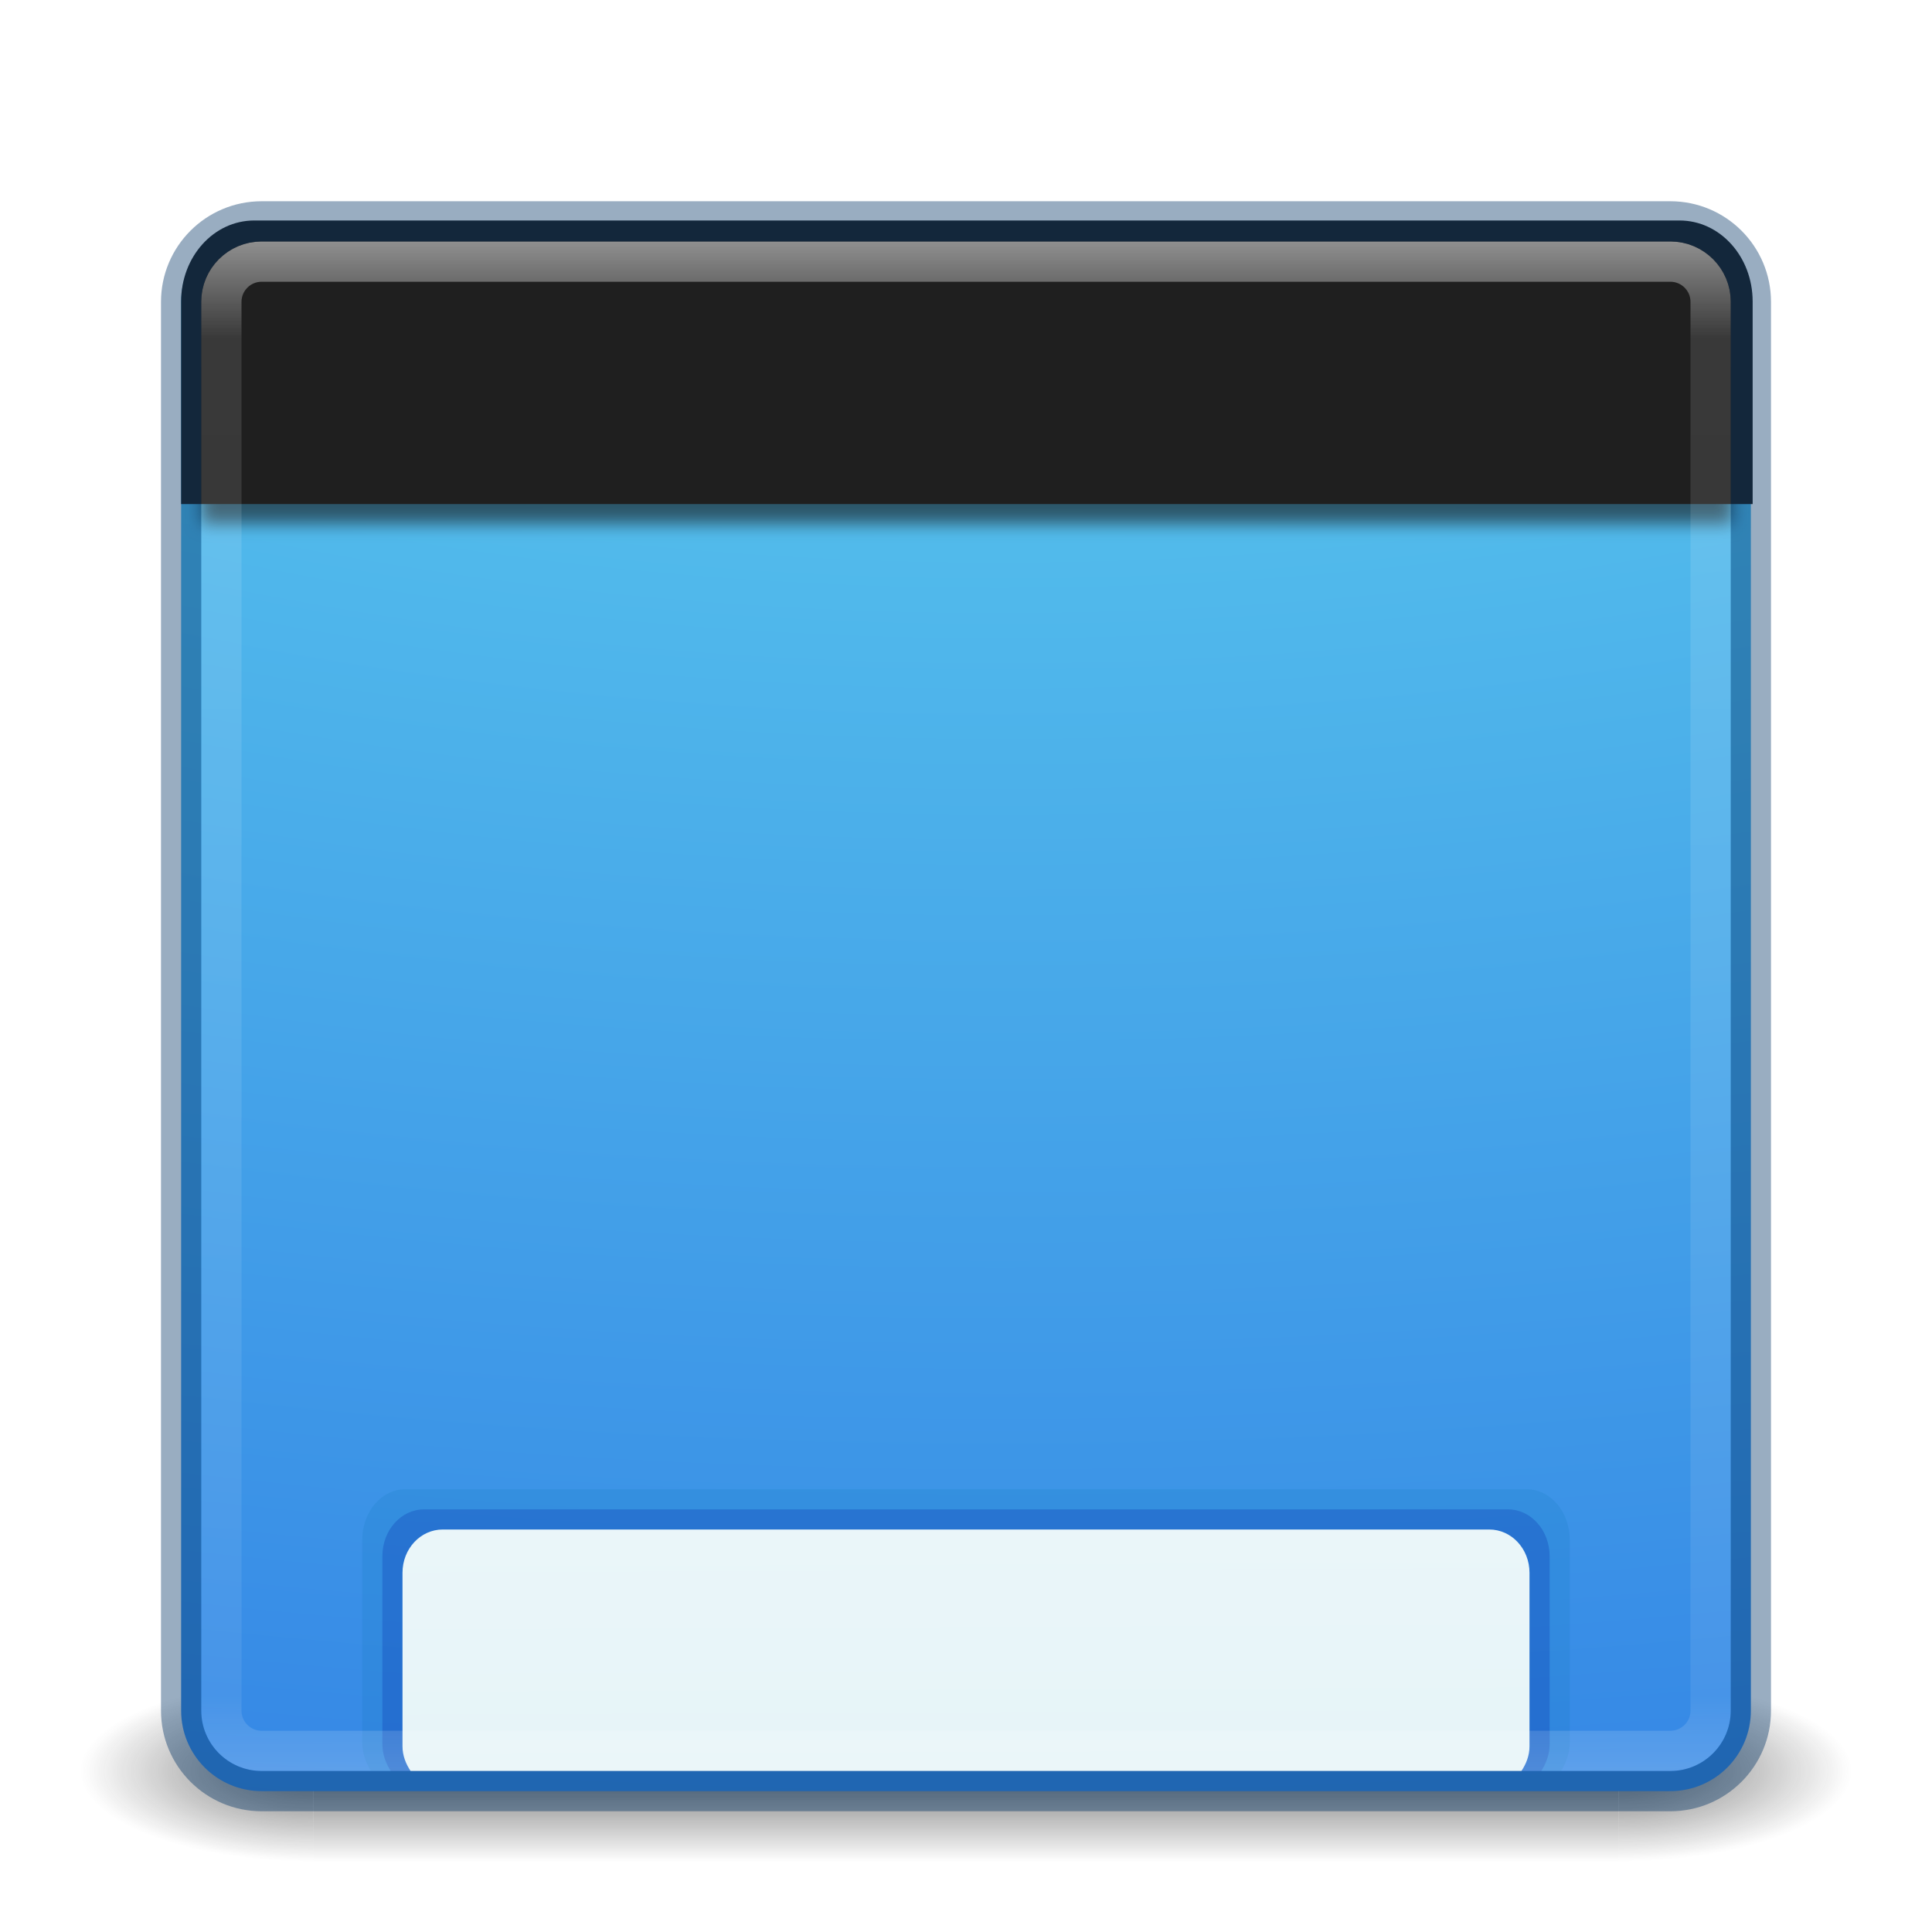
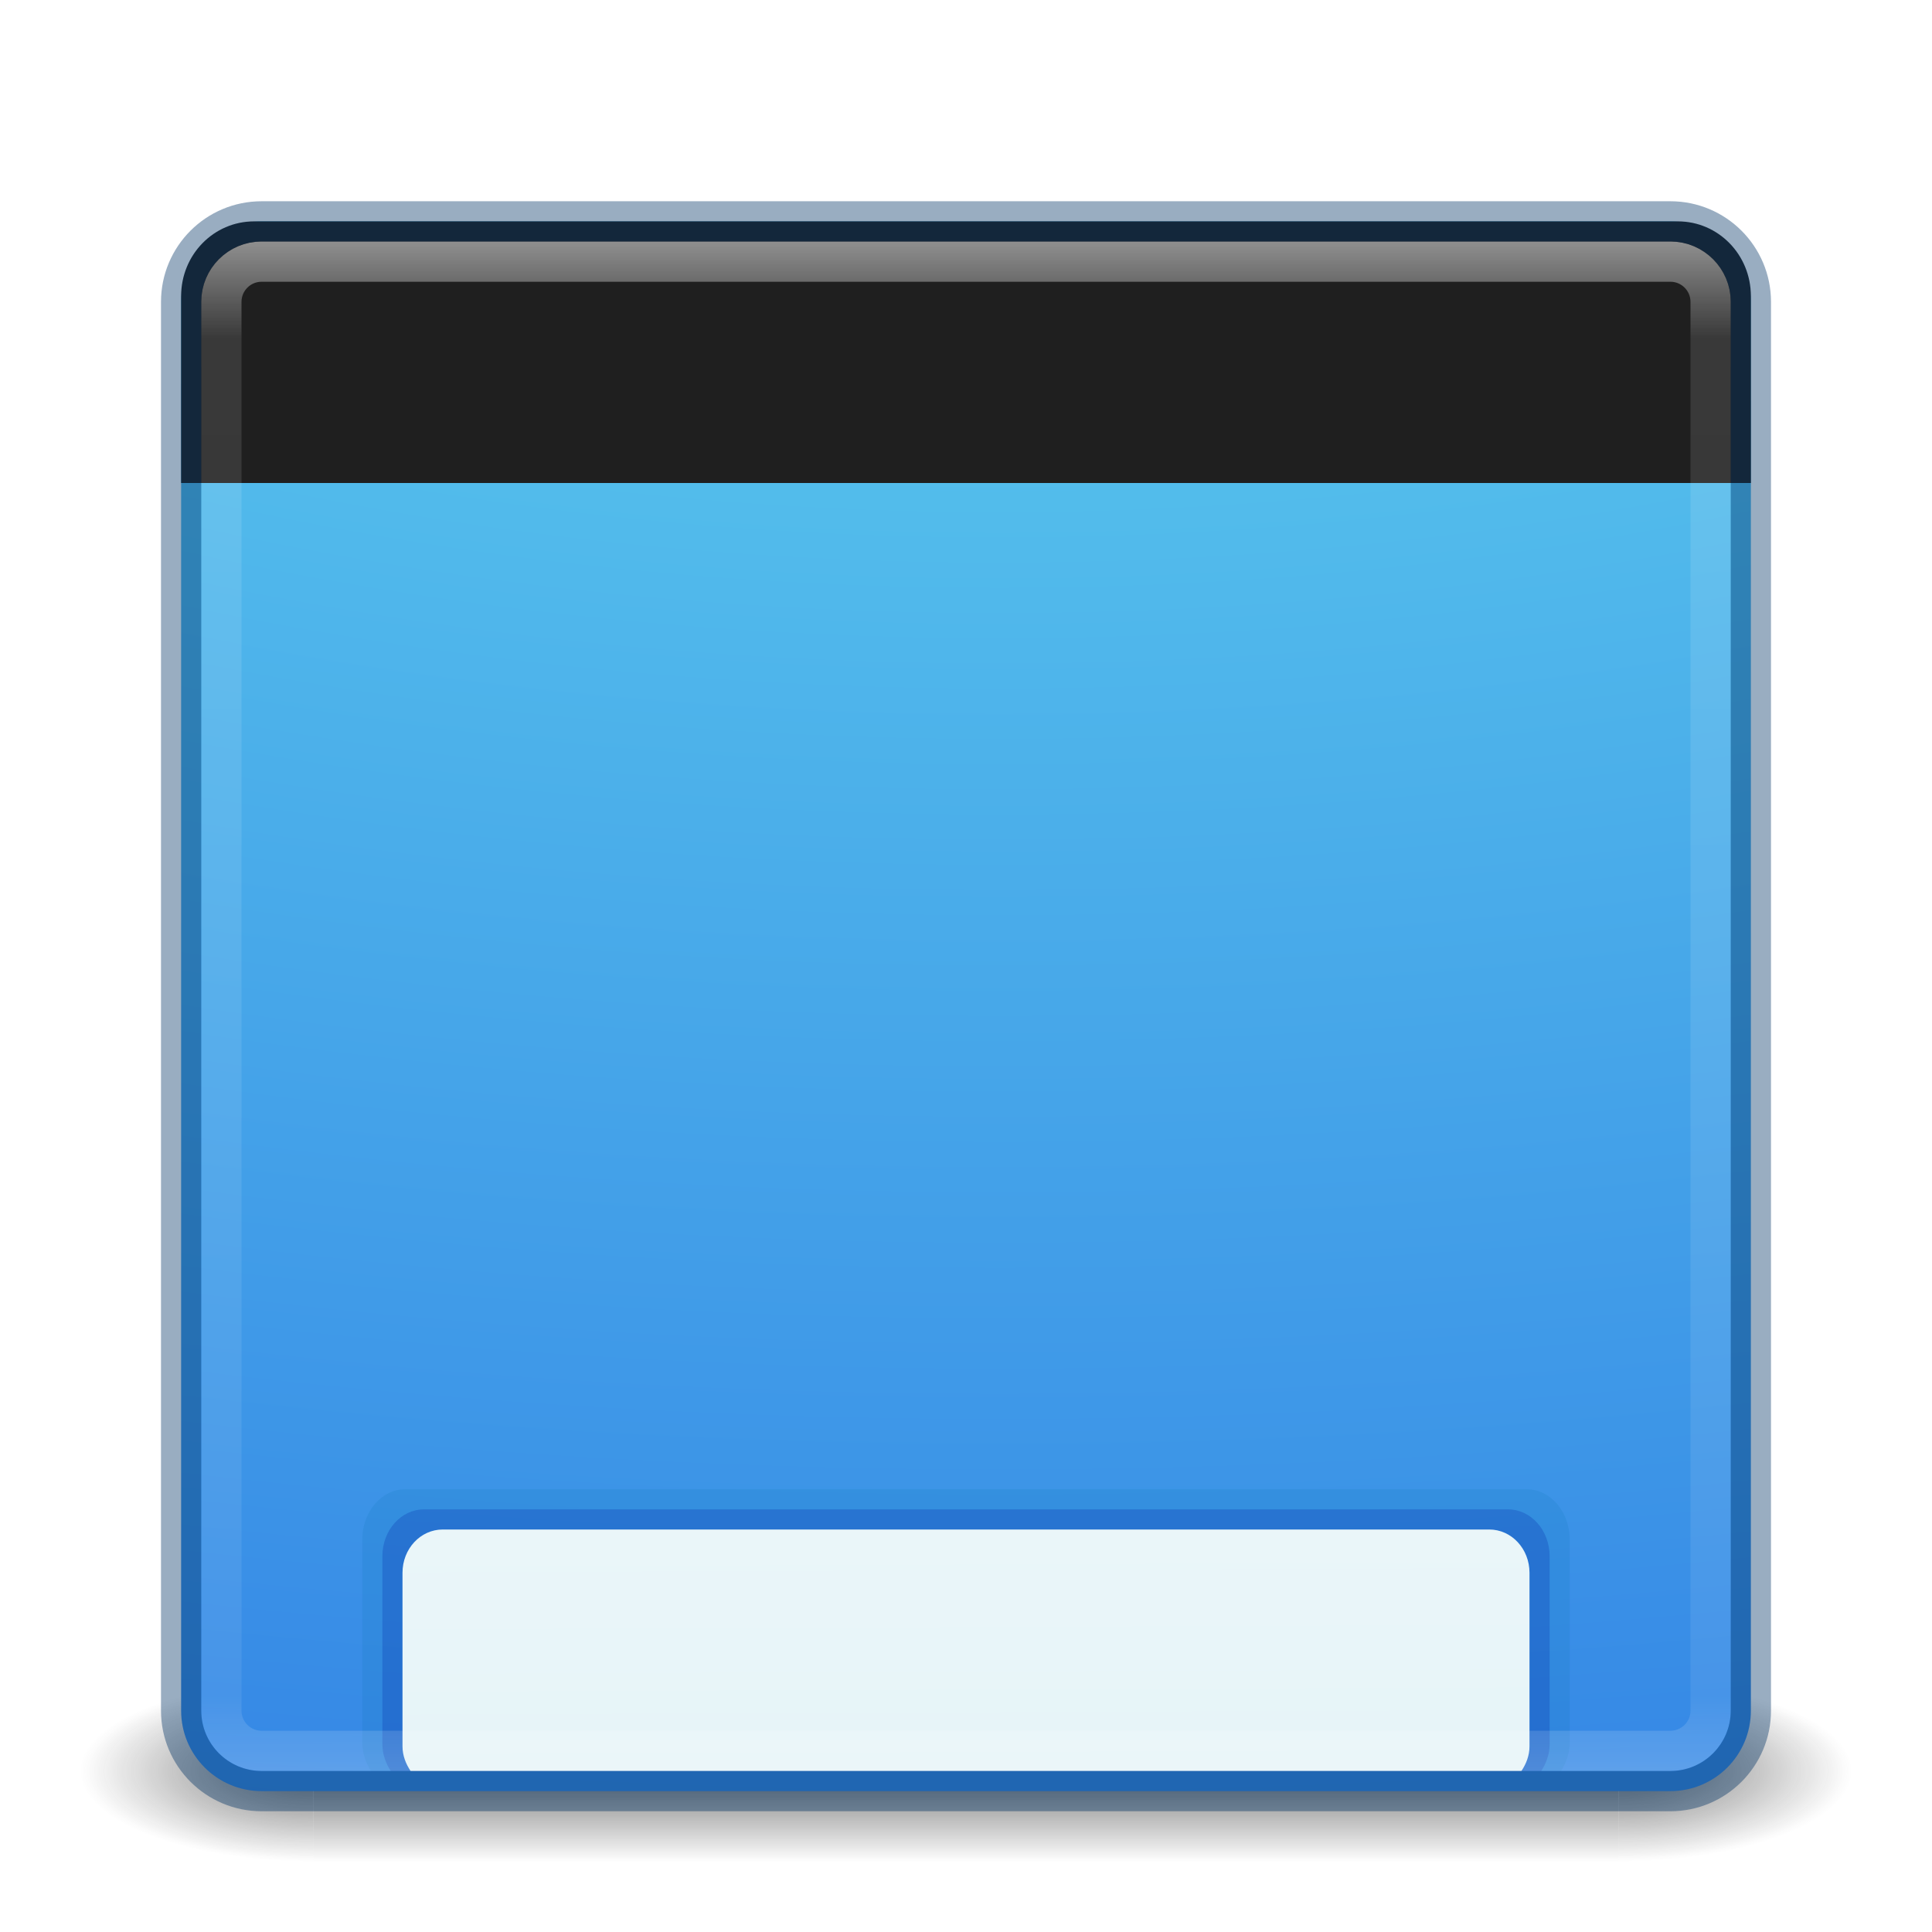
<svg xmlns="http://www.w3.org/2000/svg" xmlns:xlink="http://www.w3.org/1999/xlink" version="1.1" width="48" height="48" id="svg6649">
  <defs id="defs6651">
    <linearGradient x1="167.983" y1="8.508" x2="167.983" y2="54.78" id="linearGradient5414" xlink:href="#linearGradient5803" gradientUnits="userSpaceOnUse" gradientTransform="matrix(0.710907,0,0,0.710907,-91.33499,2.139763)" />
    <linearGradient id="linearGradient5803">
      <stop id="stop5805" style="stop-color:#eff9ff;stop-opacity:1;" offset="0" />
      <stop id="stop5807" style="stop-color:#ddeefe;stop-opacity:1;" offset="1" />
    </linearGradient>
    <linearGradient x1="24" y1="5" x2="24" y2="43" id="linearGradient3058" xlink:href="#linearGradient3924-1" gradientUnits="userSpaceOnUse" gradientTransform="translate(4e-6,1.000006)" />
    <linearGradient id="linearGradient3924-1">
      <stop id="stop3926-3" style="stop-color:#ffffff;stop-opacity:1" offset="0" />
      <stop id="stop3928-91" style="stop-color:#ffffff;stop-opacity:0.235" offset="0.063" />
      <stop id="stop3930-6" style="stop-color:#ffffff;stop-opacity:0.157" offset="0.951" />
      <stop id="stop3932-6" style="stop-color:#ffffff;stop-opacity:0.392" offset="1" />
    </linearGradient>
    <radialGradient cx="6.73" cy="9.957" r="12.672" fx="6.2" fy="9.957" id="radialGradient5521-1" xlink:href="#linearGradient2867-449-88-871-390-598-476-591-434-148-57-177-8-3-3-6-4-8-8-8" gradientUnits="userSpaceOnUse" gradientTransform="matrix(0,9.497552,-11.65996,0,140.9306,-79.16098)" />
    <linearGradient id="linearGradient2867-449-88-871-390-598-476-591-434-148-57-177-8-3-3-6-4-8-8-8">
      <stop id="stop3750-1-0-7-6-6-1-3-9" style="stop-color:#ffcd7d;stop-opacity:1" offset="0" />
      <stop id="stop3752-3-7-4-0-32-8-923-0" style="stop-color:#fc8f36;stop-opacity:1" offset="0.262" />
      <stop id="stop3754-1-8-5-2-7-6-7-1" style="stop-color:#e23a0e;stop-opacity:1" offset="0.705" />
      <stop id="stop3756-1-6-2-6-6-1-96-6" style="stop-color:#ac441f;stop-opacity:1" offset="1" />
    </linearGradient>
    <radialGradient cx="4.993" cy="43.5" r="2.5" fx="4.993" fy="43.5" id="radialGradient3013" xlink:href="#linearGradient3688-166-749" gradientUnits="userSpaceOnUse" gradientTransform="matrix(2.003784,0,0,1.4,27.98813,-17.4)" />
    <linearGradient id="linearGradient3688-166-749">
      <stop id="stop2883" style="stop-color:#181818;stop-opacity:1" offset="0" />
      <stop id="stop2885" style="stop-color:#181818;stop-opacity:0" offset="1" />
    </linearGradient>
    <radialGradient cx="4.993" cy="43.5" r="2.5" fx="4.993" fy="43.5" id="radialGradient3015" xlink:href="#linearGradient3688-464-309" gradientUnits="userSpaceOnUse" gradientTransform="matrix(2.003784,0,0,1.4,-20.01187,-104.4)" />
    <linearGradient id="linearGradient3688-464-309">
      <stop id="stop2889" style="stop-color:#181818;stop-opacity:1" offset="0" />
      <stop id="stop2891" style="stop-color:#181818;stop-opacity:0" offset="1" />
    </linearGradient>
    <linearGradient id="linearGradient3702-501-757">
      <stop id="stop2895" style="stop-color:#181818;stop-opacity:0" offset="0" />
      <stop id="stop2897" style="stop-color:#181818;stop-opacity:1" offset="0.5" />
      <stop id="stop2899" style="stop-color:#181818;stop-opacity:0" offset="1" />
    </linearGradient>
    <linearGradient x1="25.058" y1="47.028" x2="25.058" y2="39.999" id="linearGradient6647" xlink:href="#linearGradient3702-501-757" gradientUnits="userSpaceOnUse" />
    <radialGradient xlink:href="#linearGradient2867-449-88-871-390-598-476-591-434-148-57-177-8-3-5" id="radialGradient4819" gradientUnits="userSpaceOnUse" gradientTransform="matrix(-1.6167311e-7,6.601865,-8.092211,-1.9817022e-7,98.06433,-60.57014)" cx="7.806" cy="9.957" fx="7.276" fy="9.957" r="12.672" />
    <linearGradient id="linearGradient2867-449-88-871-390-598-476-591-434-148-57-177-8-3-5">
      <stop id="stop3750-1-0-6" style="stop-color:#90dbec;stop-opacity:1" offset="0" />
      <stop id="stop3752-3-7-8" style="stop-color:#55c1ec;stop-opacity:1" offset="0.262" />
      <stop id="stop3754-1-8-5" style="stop-color:#3689e6;stop-opacity:1" offset="0.705" />
      <stop id="stop3756-1-6-3" style="stop-color:#2b63a0;stop-opacity:1" offset="1" />
    </linearGradient>
    <radialGradient r="12.672" fy="9.957" fx="6.559" cy="9.957" cx="7.089" gradientTransform="matrix(-1.9251221e-8,6.313193,-7.738373,-2.3597122e-8,101.0411,-56.75514)" gradientUnits="userSpaceOnUse" id="radialGradient4772-9" xlink:href="#linearGradient2867-449-88-871-390-598-476-591-434-148-57-177-8-3-5" />
    <linearGradient y2="609.505" x2="302.857" y1="366.648" x1="302.857" gradientTransform="matrix(0.06732488,0,0,0.01470022,-52.604,28.17698)" gradientUnits="userSpaceOnUse" id="linearGradient4781" xlink:href="#linearGradient5048" />
    <radialGradient r="117.143" fy="486.648" fx="605.714" cy="486.648" cx="605.714" gradientTransform="matrix(-0.02303994,0,0,0.01470022,-30.63975,28.17701)" gradientUnits="userSpaceOnUse" id="radialGradient4778" xlink:href="#linearGradient5060" />
    <radialGradient r="117.143" fy="486.648" fx="605.714" cy="486.648" cx="605.714" gradientTransform="matrix(0.02303995,0,0,0.01470022,-25.90198,28.17701)" gradientUnits="userSpaceOnUse" id="radialGradient4775" xlink:href="#linearGradient5060" />
    <radialGradient r="12.672" fy="9.957" fx="7.276" cy="9.957" cx="7.806" gradientTransform="matrix(-1.6167311e-7,6.601865,-8.092211,-1.9817022e-7,104.5643,-58.57295)" gradientUnits="userSpaceOnUse" id="radialGradient4772" xlink:href="#linearGradient2867-449-88-871-390-598-476-591-434-148-57-177-8-3" />
    <linearGradient y2="42.094" x2="24" y1="5.942" x1="24" gradientTransform="matrix(0.8918919,0,0,1.135135,-49.66826,-13.6064)" gradientUnits="userSpaceOnUse" id="linearGradient4769" xlink:href="#linearGradient3874" />
    <linearGradient x1="24" y1="5.942" x2="24" y2="42.094" id="linearGradient3034" xlink:href="#linearGradient3874" gradientUnits="userSpaceOnUse" gradientTransform="matrix(0.8918919,0,0,1.135135,2.5946,-4.743231)" />
    <linearGradient id="linearGradient3874">
      <stop id="stop3876" style="stop-color:#ffffff;stop-opacity:1" offset="0" />
      <stop id="stop3878" style="stop-color:#ffffff;stop-opacity:0.235" offset="0.004" />
      <stop id="stop3880" style="stop-color:#ffffff;stop-opacity:0.157" offset="0.994" />
      <stop id="stop3882" style="stop-color:#ffffff;stop-opacity:0.392" offset="1" />
    </linearGradient>
    <radialGradient cx="7.806" cy="9.957" r="12.672" fx="7.276" fy="9.957" id="radialGradient3037" xlink:href="#linearGradient2867-449-88-871-390-598-476-591-434-148-57-177-8-3" gradientUnits="userSpaceOnUse" gradientTransform="matrix(-1.6167311e-7,6.601865,-8.092211,-1.9817022e-7,104.5643,-60.07295)" />
    <linearGradient id="linearGradient2867-449-88-871-390-598-476-591-434-148-57-177-8-3">
      <stop id="stop3750-1-0" style="stop-color:#90dbec;stop-opacity:1" offset="0" />
      <stop id="stop3752-3-7" style="stop-color:#55c1ec;stop-opacity:1" offset="0.262" />
      <stop id="stop3754-1-8" style="stop-color:#3689e6;stop-opacity:1" offset="0.705" />
      <stop id="stop3756-1-6" style="stop-color:#2b63a0;stop-opacity:1" offset="1" />
    </linearGradient>
    <radialGradient cx="605.714" cy="486.648" r="117.143" fx="605.714" fy="486.648" id="radialGradient3042" xlink:href="#linearGradient5060" gradientUnits="userSpaceOnUse" gradientTransform="matrix(0.02303995,0,0,0.01470022,26.36088,37.04018)" />
    <linearGradient id="linearGradient5060">
      <stop id="stop5062" style="stop-color:#000000;stop-opacity:1" offset="0" />
      <stop id="stop5064" style="stop-color:#000000;stop-opacity:0" offset="1" />
    </linearGradient>
    <radialGradient cx="605.714" cy="486.648" r="117.143" fx="605.714" fy="486.648" id="radialGradient3045" xlink:href="#linearGradient5060" gradientUnits="userSpaceOnUse" gradientTransform="matrix(-0.02303994,0,0,0.01470022,21.62311,37.04018)" />
    <linearGradient id="linearGradient5048">
      <stop id="stop5050" style="stop-color:#000000;stop-opacity:0" offset="0" />
      <stop id="stop5056" style="stop-color:#000000;stop-opacity:1" offset="0.5" />
      <stop id="stop5052" style="stop-color:#000000;stop-opacity:0" offset="1" />
    </linearGradient>
    <linearGradient x1="302.857" y1="366.648" x2="302.857" y2="609.505" id="linearGradient3931" xlink:href="#linearGradient5048" gradientUnits="userSpaceOnUse" gradientTransform="matrix(0.06732488,0,0,0.01470022,-0.3411391,37.04015)" />
    <linearGradient x1="-9.187" y1="19.331" x2="-9.187" y2="38.719" id="linearGradient3128" xlink:href="#linearGradient4661-1" gradientUnits="userSpaceOnUse" gradientTransform="translate(44.44527,0)" />
    <linearGradient id="linearGradient4661-1">
      <stop id="stop4663-7" style="stop-color:#000000;stop-opacity:1" offset="0" />
      <stop id="stop4665-2" style="stop-color:#000000;stop-opacity:0" offset="1" />
    </linearGradient>
    <linearGradient x1="-17.202" y1="13.259" x2="-17.202" y2="18.771" id="linearGradient3126" xlink:href="#linearGradient4661-1" gradientUnits="userSpaceOnUse" gradientTransform="translate(44.44527,0)" />
    <linearGradient x1="24.133" y1="44.475" x2="32" y2="26" id="linearGradient4023-7" xlink:href="#linearGradient3707-319-631-407-324-4" gradientUnits="userSpaceOnUse" gradientTransform="translate(44.44527,-0.9999998)" />
    <linearGradient id="linearGradient3707-319-631-407-324-4">
      <stop id="stop3760-5" style="stop-color:#185f9a;stop-opacity:1" offset="0" />
      <stop id="stop3762-2" style="stop-color:#599ec9;stop-opacity:1" offset="1" />
    </linearGradient>
    <linearGradient x1="71.204" y1="6.238" x2="71.204" y2="44.341" id="linearGradient3906-0" xlink:href="#linearGradient4011" gradientUnits="userSpaceOnUse" gradientTransform="translate(-47.73351,-0.3572397)" />
    <linearGradient id="linearGradient4011">
      <stop id="stop4013" style="stop-color:#ffffff;stop-opacity:1" offset="0" />
      <stop id="stop4015" style="stop-color:#ffffff;stop-opacity:0.235" offset="0.508" />
      <stop id="stop4017" style="stop-color:#ffffff;stop-opacity:0.157" offset="0.835" />
      <stop id="stop4019" style="stop-color:#ffffff;stop-opacity:0.392" offset="1" />
    </linearGradient>
    <radialGradient cx="3.972" cy="8.45" r="20" fx="3.972" fy="8.45" id="radialGradient3909-0" xlink:href="#linearGradient2867-449-88-871-390-598-476-591-434-148-57-177-3-8" gradientUnits="userSpaceOnUse" gradientTransform="matrix(0,2.37672,-2.514286,-6.4690655e-8,45.24524,-9.412373)" />
    <linearGradient id="linearGradient2867-449-88-871-390-598-476-591-434-148-57-177-3-8">
      <stop id="stop3750-8-9" style="stop-color:#90dbec;stop-opacity:1" offset="0" />
      <stop id="stop3752-3-2" style="stop-color:#42baea;stop-opacity:1" offset="0.262" />
      <stop id="stop3754-7-2" style="stop-color:#3689e6;stop-opacity:1" offset="0.705" />
      <stop id="stop3756-9-3" style="stop-color:#2b63a0;stop-opacity:1" offset="1" />
    </linearGradient>
    <linearGradient x1="24" y1="44" x2="24" y2="3.899" id="linearGradient3911-1" xlink:href="#linearGradient3707-319-631-407-324-3-8" gradientUnits="userSpaceOnUse" gradientTransform="translate(2.39e-6,1)" />
    <linearGradient id="linearGradient3707-319-631-407-324-3-8">
      <stop id="stop3760-7-3" style="stop-color:#185f9a;stop-opacity:1" offset="0" />
      <stop id="stop3762-8-4" style="stop-color:#599ec9;stop-opacity:1" offset="1" />
    </linearGradient>
    <linearGradient id="linearGradient8838">
      <stop id="stop8840" style="stop-color:#000000;stop-opacity:1" offset="0" />
      <stop id="stop8842" style="stop-color:#000000;stop-opacity:0" offset="1" />
    </linearGradient>
    <radialGradient cx="62.625" cy="4.625" r="10.625" fx="62.625" fy="4.625" id="radialGradient3182" xlink:href="#linearGradient8838" gradientUnits="userSpaceOnUse" gradientTransform="matrix(2.164706,0,0,0.7529402,-111.5647,36.51765)" />
    <linearGradient xlink:href="#linearGradient4632-0-6-4-0-8" id="linearGradient4544" gradientUnits="userSpaceOnUse" gradientTransform="matrix(1,0,0,1.035714,-1.499984,-17.08928)" x1="35.793" y1="17.118" x2="35.793" y2="43.761" />
    <linearGradient id="linearGradient4632-0-6-4-0-8">
      <stop id="stop4634-4-4-7-9-9" style="stop-color:#e9e9e9;stop-opacity:1" offset="0" />
      <stop id="stop4636-3-1-5-8-1" style="stop-color:#b4b4b4;stop-opacity:1" offset="1" />
    </linearGradient>
    <linearGradient xlink:href="#linearGradient4632-0-6-4-0" id="linearGradient4510" gradientUnits="userSpaceOnUse" gradientTransform="matrix(1,0,0,1.035714,2.3191375e-5,-7.589283)" x1="35.793" y1="17.118" x2="35.793" y2="43.761" />
    <linearGradient id="linearGradient4632-0-6-4-0">
      <stop id="stop4634-4-4-7-9" style="stop-color:#e9e9e9;stop-opacity:1" offset="0" />
      <stop id="stop4636-3-1-5-8" style="stop-color:#b4b4b4;stop-opacity:1" offset="1" />
    </linearGradient>
    <linearGradient x1="35.793" y1="17.118" x2="35.793" y2="43.761" id="linearGradient4638-4-6-8-9-9-5-8-1" xlink:href="#linearGradient4632-0-6-4-0" gradientUnits="userSpaceOnUse" gradientTransform="matrix(1,0,0,1.035714,-74.38109,-2.79855)" />
    <linearGradient x1="42.471" y1="11.953" x2="42.471" y2="35.582" id="linearGradient3381-56-2-7-5-0-8-0-0" xlink:href="#linearGradient3454-2-8-6-1-1-8-0-6" gradientUnits="userSpaceOnUse" gradientTransform="matrix(0.8918903,0,0,1.058028,3.120661,5.353602)" />
    <linearGradient id="linearGradient3454-2-8-6-1-1-8-0-6">
      <stop id="stop3456-4-7-9-4-0-3-6-2" style="stop-color:#ffffff;stop-opacity:1" offset="0" />
      <stop id="stop3458-39-0-8-61-3-8-9-0" style="stop-color:#ffffff;stop-opacity:0.235" offset="0.01" />
      <stop id="stop3460-7-5-4-1-6-6-6-2" style="stop-color:#ffffff;stop-opacity:0.157" offset="0.99" />
      <stop id="stop3462-0-5-6-6-2-1-6-0" style="stop-color:#ffffff;stop-opacity:0.392" offset="1" />
    </linearGradient>
    <linearGradient x1="22.935" y1="49.629" x2="22.809" y2="36.658" id="linearGradient3072-0-3-0-7-4-8-7" xlink:href="#linearGradient6129-963-697-142-998-580-273-0-8-4-9-0-0-0" gradientUnits="userSpaceOnUse" gradientTransform="matrix(1.144692,0,0,0.9977536,3.790608,16.59489)" />
    <linearGradient id="linearGradient6129-963-697-142-998-580-273-0-8-4-9-0-0-0">
      <stop id="stop2661-3-02-4-8-0-4-3" style="stop-color:#0a0a0a;stop-opacity:0.498" offset="0" />
      <stop id="stop2663-2-8-06-2-4-6-4" style="stop-color:#0a0a0a;stop-opacity:0" offset="1" />
    </linearGradient>
    <linearGradient x1="35.793" y1="17.118" x2="35.793" y2="43.761" id="linearGradient4638-4-6-8-9-9-5-8" xlink:href="#linearGradient4632-0-6-4" gradientUnits="userSpaceOnUse" gradientTransform="matrix(1,0,0,1.035714,-74.38109,-2.79855)" />
    <linearGradient id="linearGradient4632-0-6-4">
      <stop id="stop4634-4-4-7" style="stop-color:#e9e9e9;stop-opacity:1" offset="0" />
      <stop id="stop4636-3-1-5" style="stop-color:#b4b4b4;stop-opacity:1" offset="1" />
    </linearGradient>
    <radialGradient cx="605.714" cy="486.648" r="117.143" fx="605.714" fy="486.648" id="radialGradient3080-2-3-9-9-8-8-9" xlink:href="#linearGradient5060-820-9-0-7-1-7-7-1" gradientUnits="userSpaceOnUse" gradientTransform="matrix(-0.03079083,0,0,0.02470588,23.38981,31.94163)" />
    <linearGradient id="linearGradient5060-820-9-0-7-1-7-7-1">
      <stop id="stop2681-5-4-3-6-3-8-2" style="stop-color:#000000;stop-opacity:1" offset="0" />
      <stop id="stop2683-8-6-9-4-6-6-2" style="stop-color:#000000;stop-opacity:0" offset="1" />
    </linearGradient>
    <radialGradient cx="605.714" cy="486.648" r="117.143" fx="605.714" fy="486.648" id="radialGradient3083-4-5-6-4-5-0-5" xlink:href="#linearGradient5060-179-2-0-3-6-2-2-8" gradientUnits="userSpaceOnUse" gradientTransform="matrix(0.03079083,0,0,0.02470588,24.61022,31.94163)" />
    <linearGradient id="linearGradient5060-179-2-0-3-6-2-2-8">
      <stop id="stop2675-9-9-4-1-4-4-9" style="stop-color:#000000;stop-opacity:1" offset="0" />
      <stop id="stop2677-1-7-2-6-1-8-3" style="stop-color:#000000;stop-opacity:0" offset="1" />
    </linearGradient>
    <linearGradient x1="302.857" y1="366.648" x2="302.857" y2="609.505" id="linearGradient3086-4-4-0-5-5-7-4" xlink:href="#linearGradient5048-585-4-0-56-2-5-2-1" gradientUnits="userSpaceOnUse" gradientTransform="matrix(0.07938856,0,0,0.02470588,-4.693285,31.94163)" />
    <linearGradient id="linearGradient5048-585-4-0-56-2-5-2-1">
      <stop id="stop2667-5-0-7-4-7-7-2" style="stop-color:#000000;stop-opacity:0" offset="0" />
      <stop id="stop2669-4-1-8-0-6-9-3" style="stop-color:#000000;stop-opacity:1" offset="0.5" />
      <stop id="stop2671-2-6-3-2-0-6-0" style="stop-color:#000000;stop-opacity:0" offset="1" />
    </linearGradient>
    <linearGradient x1="21.37" y1="4.248" x2="21.37" y2="34.143" id="linearGradient3381-5-5-29-4-6-5-0-4" xlink:href="#linearGradient4507-9-2-2-3-6-9-9" gradientUnits="userSpaceOnUse" gradientTransform="matrix(0.8918903,0,0,1.058028,3.120725,5.353589)" />
    <linearGradient id="linearGradient4507-9-2-2-3-6-9-9">
      <stop id="stop4509-9-8-4-2-3-4-5" style="stop-color:#ffffff;stop-opacity:1" offset="0" />
      <stop id="stop4511-7-50-2-1-3-9-4" style="stop-color:#ffffff;stop-opacity:0.235" offset="0.074" />
      <stop id="stop4513-2-0-2-9-2-6-2" style="stop-color:#ffffff;stop-opacity:0.157" offset="0.99" />
      <stop id="stop4515-3-9-8-6-6-0-7" style="stop-color:#ffffff;stop-opacity:0.392" offset="1" />
    </linearGradient>
    <linearGradient x1="62.989" y1="13" x2="62.989" y2="16" id="linearGradient3089-5-2-9-8-6-8-0-7-1" xlink:href="#linearGradient4646-6-91-5-0-5-8-4" gradientUnits="userSpaceOnUse" gradientTransform="translate(-50.94089,-1.1095734e-5)" />
    <linearGradient id="linearGradient4646-6-91-5-0-5-8-4">
      <stop id="stop4648-2-4-6-6-8-7-1" style="stop-color:#f9f9f9;stop-opacity:1" offset="0" />
      <stop id="stop4650-3-8-5-3-4-5-7" style="stop-color:#d8d8d8;stop-opacity:1" offset="1" />
    </linearGradient>
    <linearGradient id="linearGradient3104-8-8-97-4-6-2-0-1-4-0-5-8">
      <stop id="stop3106-5-4-3-5-0-1-61-9-2-7-3-3" style="stop-color:#000000;stop-opacity:0.322" offset="0" />
      <stop id="stop3108-4-3-7-8-2-4-01-9-9-0-6-4" style="stop-color:#000000;stop-opacity:0.278" offset="1" />
    </linearGradient>
    <linearGradient x1="-51.786" y1="53.514" x2="-51.786" y2="3.634" id="linearGradient20094" xlink:href="#linearGradient3104-8-8-97-4-6-2-0-1-4-0-5-8" gradientUnits="userSpaceOnUse" gradientTransform="matrix(0.8074983,0,0,0.833744,106.8767,-0.0698511)" />
    <linearGradient id="linearGradient3680-6-6-6-3-7-2">
      <stop offset="0" style="stop-color:#ebebeb;stop-opacity:1;" id="stop3682-4-6-1-3-7-5" />
      <stop offset="1" style="stop-color:#ffffff;stop-opacity:1" id="stop3684-8-5-8-0-2-9" />
    </linearGradient>
    <linearGradient y2="7.488" x2="20" y1="36.488" x1="20" gradientTransform="translate(4.485981,3.512142)" gradientUnits="userSpaceOnUse" id="linearGradient3018-5-8" xlink:href="#linearGradient3680-6-6-6-3-7-2" />
    <linearGradient id="linearGradient2867-449-88-871-390-598-476-591-434-148-57-177-8-3-3-6-4-8-8-8-5">
      <stop offset="0" style="stop-color:#505050;stop-opacity:1;" id="stop3750-1-0-7-6-6-1-3-9-3" />
      <stop offset="0.262" style="stop-color:#2b2b2b;stop-opacity:1;" id="stop3752-3-7-4-0-32-8-923-0-7" />
      <stop offset="0.705" style="stop-color:#0a0a0a;stop-opacity:1;" id="stop3754-1-8-5-2-7-6-7-1-9" />
      <stop offset="1" style="stop-color:#000000;stop-opacity:1;" id="stop3756-1-6-2-6-6-1-96-6-0" />
    </linearGradient>
    <linearGradient y2="39.999" x2="25.058" y1="47.028" x1="25.058" gradientUnits="userSpaceOnUse" id="linearGradient3042" xlink:href="#linearGradient3702-501-757-7" />
    <radialGradient r="2.5" fy="43.5" fx="4.993" cy="43.5" cx="4.993" gradientTransform="matrix(2.003784,0,0,1.4,-20.01187,-104.4)" gradientUnits="userSpaceOnUse" id="radialGradient3040" xlink:href="#linearGradient3688-464-309-1" />
    <radialGradient r="2.5" fy="43.5" fx="4.993" cy="43.5" cx="4.993" gradientTransform="matrix(2.003784,0,0,1.4,27.98813,-17.4)" gradientUnits="userSpaceOnUse" id="radialGradient3038" xlink:href="#linearGradient3688-166-749-4" />
    <linearGradient y2="43" x2="24" y1="5" x1="24" gradientTransform="translate(4e-6,1.000006)" gradientUnits="userSpaceOnUse" id="linearGradient3024" xlink:href="#linearGradient3895" />
    <linearGradient id="linearGradient3702-501-757-7">
      <stop offset="0" style="stop-color:#181818;stop-opacity:0" id="stop2895-8" />
      <stop offset="0.5" style="stop-color:#181818;stop-opacity:1" id="stop2897-0" />
      <stop offset="1" style="stop-color:#181818;stop-opacity:0" id="stop2899-2" />
    </linearGradient>
    <linearGradient id="linearGradient3688-464-309-1">
      <stop offset="0" style="stop-color:#181818;stop-opacity:1" id="stop2889-3" />
      <stop offset="1" style="stop-color:#181818;stop-opacity:0" id="stop2891-3" />
    </linearGradient>
    <linearGradient id="linearGradient3688-166-749-4">
      <stop offset="0" style="stop-color:#181818;stop-opacity:1" id="stop2883-1" />
      <stop offset="1" style="stop-color:#181818;stop-opacity:0" id="stop2885-5" />
    </linearGradient>
    <linearGradient id="linearGradient3895">
      <stop id="stop3897" style="stop-color:#ffffff;stop-opacity:1" offset="0" />
      <stop id="stop3899" style="stop-color:#ffffff;stop-opacity:0.235" offset="0.053" />
      <stop id="stop3901" style="stop-color:#ffffff;stop-opacity:0.157" offset="0.951" />
      <stop id="stop3903" style="stop-color:#ffffff;stop-opacity:0.392" offset="1" />
    </linearGradient>
    <linearGradient xlink:href="#linearGradient5803" id="linearGradient3332" gradientUnits="userSpaceOnUse" gradientTransform="matrix(0.710907,0,0,0.710907,-92.05502,1.610629)" x1="167.983" y1="8.508" x2="167.983" y2="54.78" />
    <linearGradient xlink:href="#linearGradient3924-1" id="linearGradient3338" gradientUnits="userSpaceOnUse" gradientTransform="translate(4e-6,1.000006)" x1="24" y1="5" x2="24" y2="43" />
    <radialGradient xlink:href="#linearGradient2867-449-88-871-390-598-476-591-434-148-57-177-8-3-5" id="radialGradient3341" gradientUnits="userSpaceOnUse" gradientTransform="matrix(0,6.000065,-11.65996,0,140.9306,-54.74708)" cx="7.739" cy="9.957" fx="7.209" fy="9.957" r="12.672" />
    <linearGradient xlink:href="#linearGradient3895" id="linearGradient4296" gradientUnits="userSpaceOnUse" gradientTransform="translate(-57.76272,-6.116517)" x1="24" y1="5" x2="24" y2="43" />
    <radialGradient xlink:href="#linearGradient2867-449-88-871-390-598-476-591-434-148-57-177-8-3-5" id="radialGradient4300" gradientUnits="userSpaceOnUse" gradientTransform="matrix(-1.9251221e-8,6.313193,-7.738373,-2.3597122e-8,101.0411,-56.75513)" cx="7.089" cy="9.957" fx="6.559" fy="9.957" r="12.672" />
    <linearGradient id="linearGradient5803-6">
      <stop id="stop5805-7" style="stop-color:#ffffff;stop-opacity:1;" offset="0" />
      <stop id="stop5807-8" style="stop-color:#e6f4f8;stop-opacity:1;" offset="1" />
    </linearGradient>
    <linearGradient y2="54.78" x2="167.983" y1="8.508" x1="167.983" gradientTransform="matrix(0.710907,0,0,0.710907,-107.335,-7.110237)" gradientUnits="userSpaceOnUse" id="linearGradient4355" xlink:href="#linearGradient5803-6" />
    <linearGradient xlink:href="#linearGradient5803-6" id="linearGradient4340" x1="23.226" y1="5.485" x2="23.381" y2="44.307" gradientUnits="userSpaceOnUse" />
-     <filter style="color-interpolation-filters:sRGB" id="filter4232" x="-0.013" width="1.025" y="-0.246" height="1.492">
-       <feGaussianBlur stdDeviation="0.205" id="feGaussianBlur4234" />
-     </filter>
  </defs>
  <g style="opacity:0.6" id="g3712-5" transform="matrix(1.157895,0,0,0.6428571,-3.789476,16.03572)">
    <rect style="fill:url(#radialGradient3013);fill-opacity:1;stroke:none" id="rect2801-3" y="40" x="38" height="7" width="5" />
    <rect style="fill:url(#radialGradient3015);fill-opacity:1;stroke:none" id="rect3696-6" transform="scale(-1,-1)" y="-47" x="-10" height="7" width="5" />
    <rect style="fill:url(#linearGradient6647);fill-opacity:1;stroke:none" id="rect3700-4" y="40" x="10" height="7" width="28" />
  </g>
  <rect style="color:#000000;fill:url(#radialGradient3341);fill-opacity:1;fill-rule:nonzero;stroke:none;stroke-width:1;marker:none;visibility:visible;display:inline;overflow:visible;enable-background:accumulate" id="rect5505-21" y="5.5" x="4.5" ry="2" rx="2" height="39" width="39" />
  <path id="path4356" d="m 10.071,37 c -0.594,0 -1.071,0.56 -1.071,1.256 l 0,5.027 c 0,0.274 0.09,0.511 0.216,0.717 L 38.784,44 C 38.91,43.794 39,43.556 39,43.283 l 0,-5.027 C 39,37.56 38.522,37 37.929,37 l -27.857,0 z" style="color:#000000;display:inline;overflow:visible;visibility:visible;opacity:0.15;fill:#0974ae;fill-opacity:1;fill-rule:nonzero;stroke:none;stroke-width:1;marker:none;enable-background:accumulate" />
  <path style="color:#000000;display:inline;overflow:visible;visibility:visible;opacity:0.3;fill:#0935ae;fill-opacity:1;fill-rule:nonzero;stroke:none;stroke-width:1;marker:none;enable-background:accumulate" d="M 10.536,37.5 C 9.962,37.5 9.5,38.02 9.5,38.666 l 0,4.668 C 9.5,43.588 9.587,43.809 9.708,44 L 38.292,44 C 38.413,43.809 38.5,43.588 38.5,43.334 l 0,-4.668 C 38.5,38.02 38.038,37.5 37.464,37.5 l -26.929,0 z" id="path4360" />
-   <g transform="translate(0.0220555,-1.773423e-8)" id="g4224">
-     <path transform="matrix(0.9753889,0,0,1.005454,0.5906658,-1.573774)" id="path4237" d="m 4.5,12.5 0,2 39,0 0,-2 -39,0 z" style="color:#000000;font-style:normal;font-variant:normal;font-weight:normal;font-stretch:normal;font-size:medium;line-height:normal;font-family:sans-serif;text-indent:0;text-align:start;text-decoration:none;text-decoration-line:none;text-decoration-style:solid;text-decoration-color:#000000;letter-spacing:normal;word-spacing:normal;text-transform:none;direction:ltr;block-progression:tb;writing-mode:lr-tb;baseline-shift:baseline;text-anchor:start;white-space:normal;clip-rule:nonzero;display:inline;overflow:visible;visibility:visible;opacity:0.6;isolation:auto;mix-blend-mode:normal;color-interpolation:sRGB;color-interpolation-filters:linearRGB;solid-color:#000000;solid-opacity:1;fill:#131313;fill-opacity:1;fill-rule:evenodd;stroke:none;stroke-width:1;stroke-linecap:butt;stroke-linejoin:miter;stroke-miterlimit:4;stroke-dasharray:none;stroke-dashoffset:0;stroke-opacity:1;filter:url(#filter4232);color-rendering:auto;image-rendering:auto;shape-rendering:auto;text-rendering:auto;enable-background:accumulate" />
-     <path id="rect5505-21-6" d="m 6.294,5.478 c -1.006,0 -1.816,0.898 -1.816,2.013 l 0,5.032 39.044,0 0,-5.032 c 0,-1.115 -0.81,-2.013 -1.816,-2.013 z" style="color:#000000;display:inline;overflow:visible;visibility:visible;opacity:1;fill:#1f1f1f;fill-opacity:1;fill-rule:nonzero;stroke:none;stroke-width:0.956;stroke-linecap:round;stroke-linejoin:round;stroke-miterlimit:4;stroke-dasharray:none;stroke-dashoffset:0;stroke-opacity:1;marker:none;enable-background:accumulate" />
-   </g>
+   <path style="color:#000000;display:inline;overflow:visible;visibility:visible;opacity:1;fill:#1f1f1f;fill-opacity:1;fill-rule:nonzero;stroke:none;stroke-width:0.956;stroke-linecap:round;stroke-linejoin:round;stroke-miterlimit:4;stroke-dasharray:none;stroke-dashoffset:0;stroke-opacity:1;marker:none;enable-background:accumulate" d="M 6.314,5.5 C 5.309,5.5 4.5,6.328 4.5,7.357 L 4.5,12 l 39,0 0,-4.643 C 43.5,6.328 42.691,5.5 41.686,5.5 Z" id="rect5505-21-6" />
  <path style="color:#000000;display:inline;overflow:visible;visibility:visible;fill:url(#linearGradient4340);fill-opacity:1;fill-rule:nonzero;stroke:none;stroke-width:1;marker:none;enable-background:accumulate" d="m 11,38 c -0.554,0 -1,0.48 -1,1.076 l 0,4.309 C 10,43.62 10.084,43.824 10.201,44 l 27.598,0 C 37.916,43.824 38,43.62 38,43.385 l 0,-4.309 C 38,38.48 37.554,38 37,38 l -26,0 z" id="rect5505-21-1" />
  <rect style="opacity:0.5;fill:none;stroke:url(#linearGradient3338);stroke-width:1;stroke-linecap:round;stroke-linejoin:round;stroke-miterlimit:4;stroke-opacity:1;stroke-dasharray:none;stroke-dashoffset:0" id="rect6741" y="6.5" x="5.5" ry="1" rx="1" height="37" width="37" />
  <rect style="opacity:0.4;color:#000000;fill:none;stroke:#003164;stroke-width:1;stroke-linecap:round;stroke-linejoin:round;stroke-miterlimit:4;stroke-opacity:1;stroke-dasharray:none;stroke-dashoffset:0;marker:none;visibility:visible;display:inline;overflow:visible;enable-background:accumulate" id="rect5505-21-3-2" y="5.5" x="4.5" ry="2" rx="2" height="39" width="39" />
</svg>
